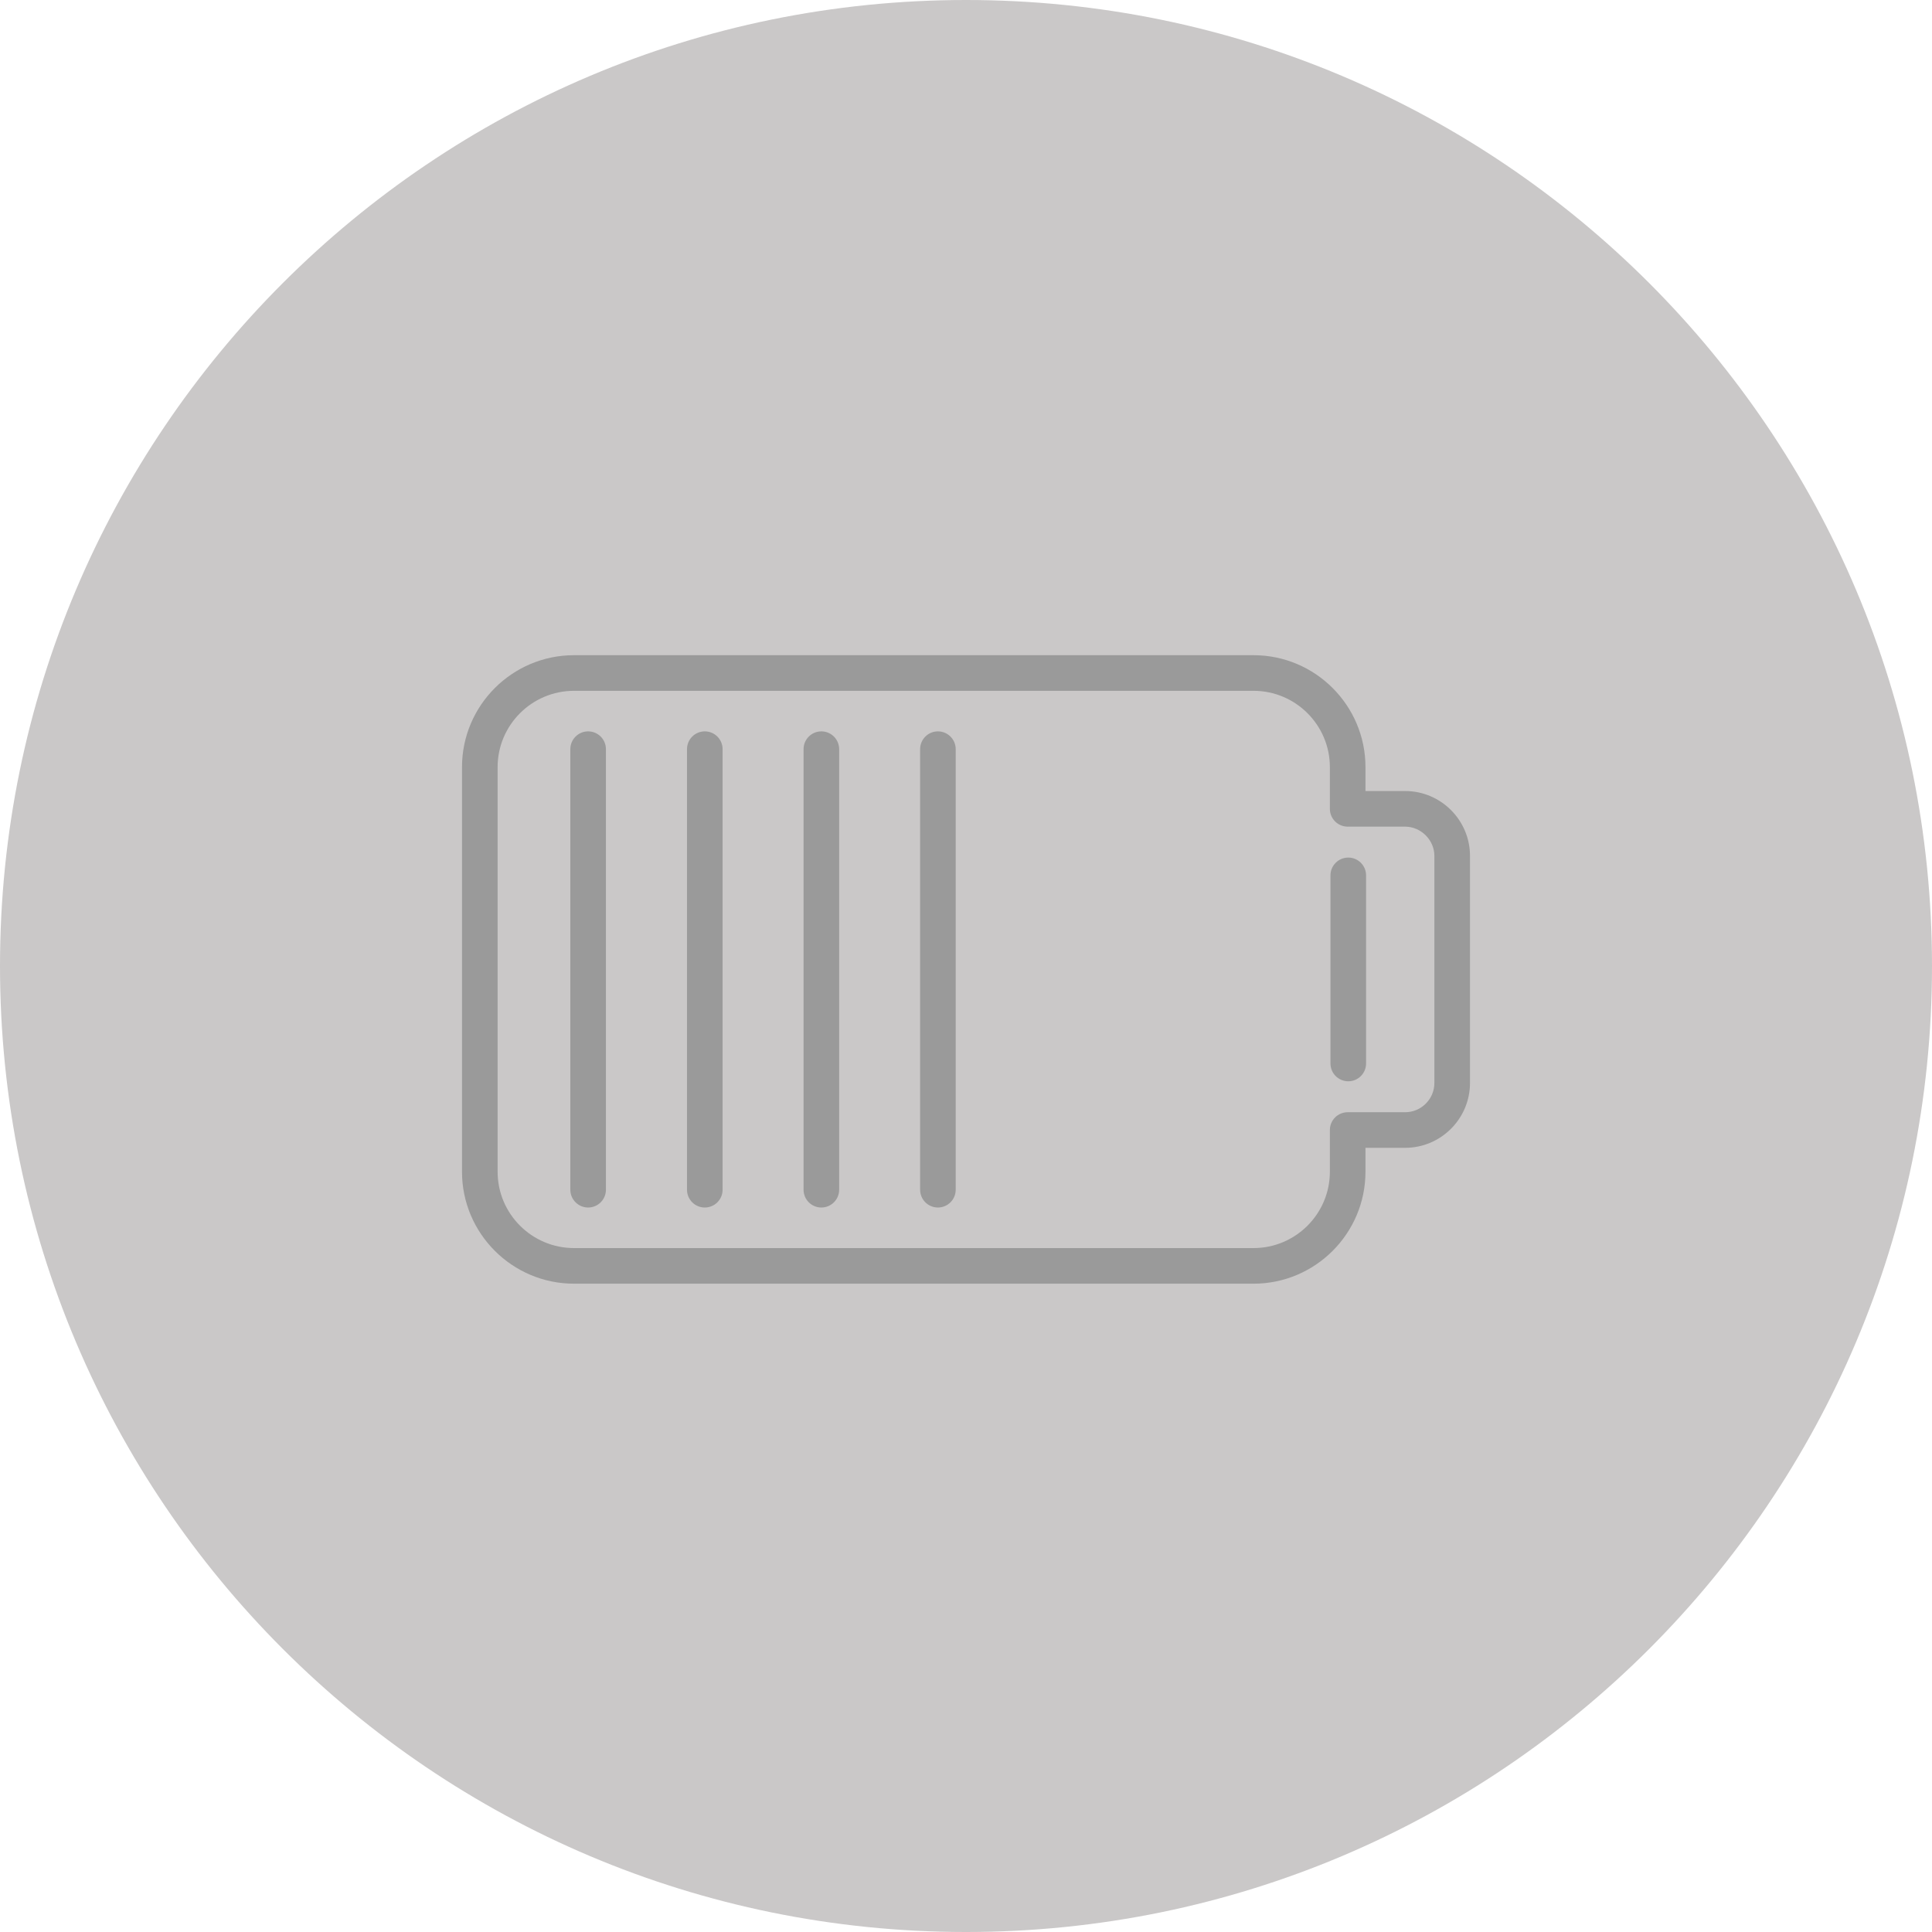
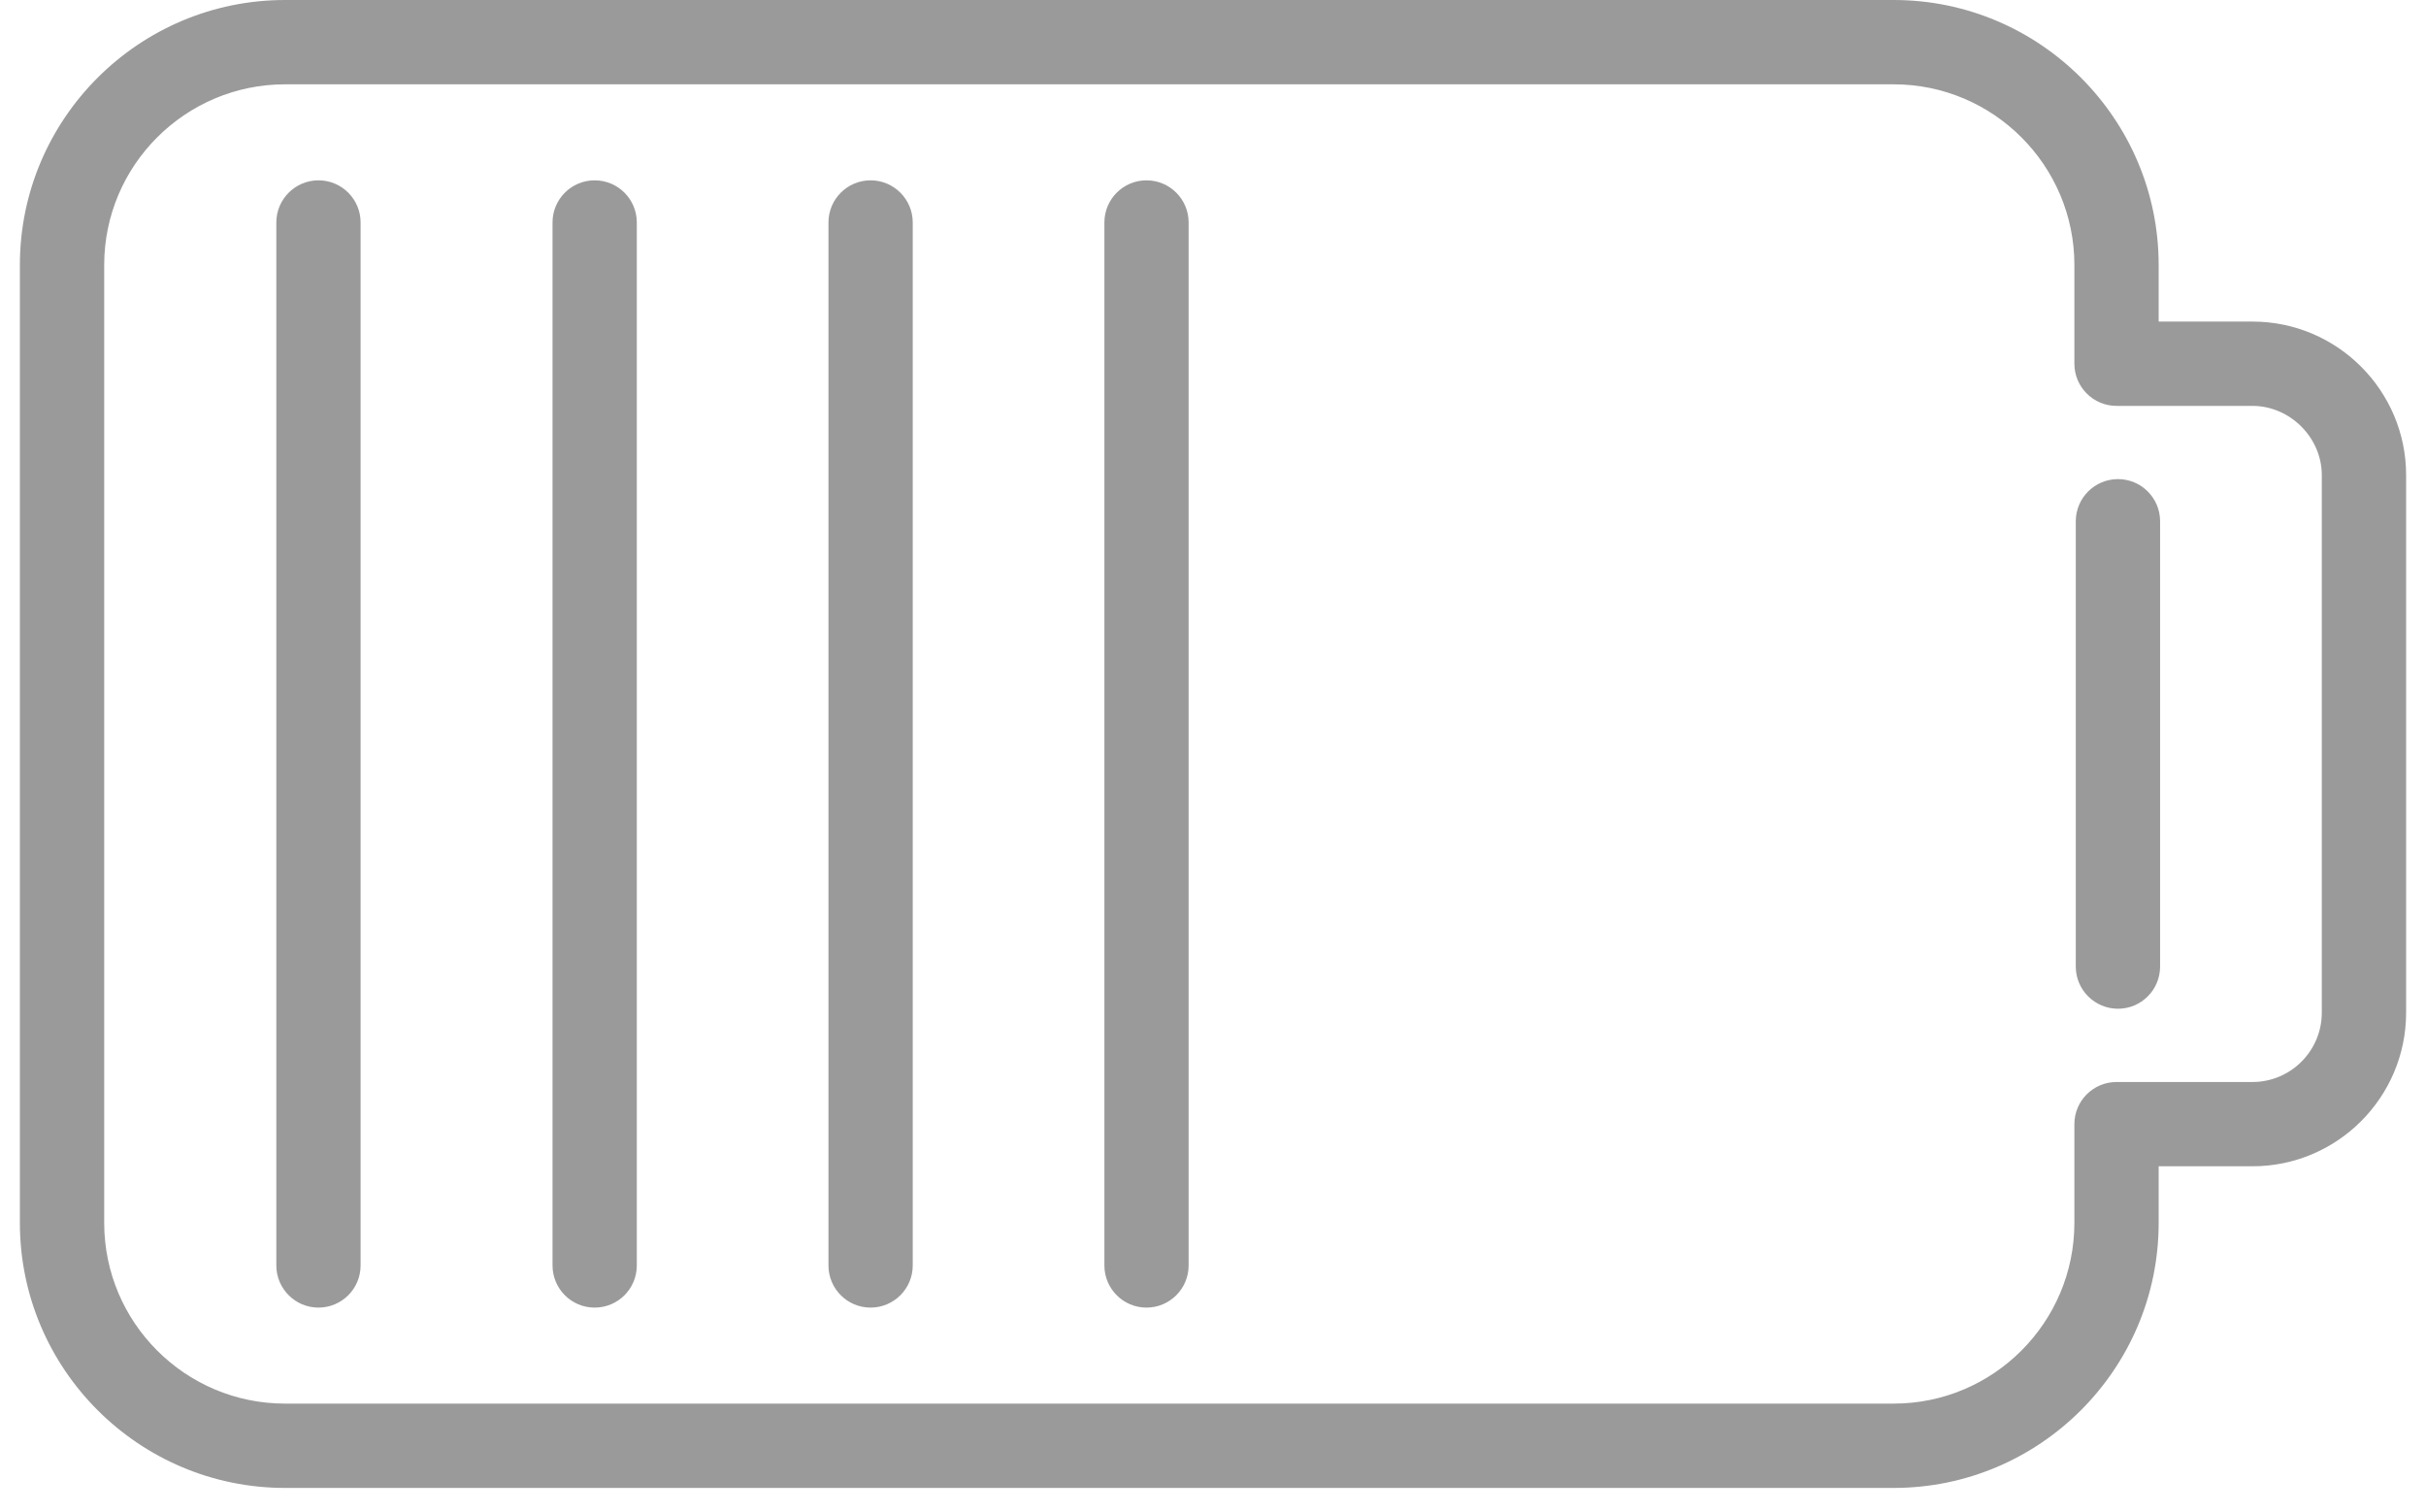
- <svg xmlns="http://www.w3.org/2000/svg" width="115px" height="115px" viewBox="0 0 115 115" version="1.1">
+ <svg xmlns="http://www.w3.org/2000/svg" width="61px" height="38px" viewBox="0 0 61 38" version="1.1">
  <defs />
  <g id="Page-1" stroke="none" stroke-width="1" fill="none" fill-rule="evenodd">
-     <g id="ccn-lite" transform="translate(-933, -390)">
+     <g id="ccn-lite" transform="translate(-959, -429)" fill="#9A9A9A">
      <g id="main-content" transform="translate(382, 112)">
        <g id="sensor" transform="translate(0, 278)">
-           <g id="nattery" transform="translate(551, 0)">
+           <g id="nattery" transform="translate(550, 0)">
            <g id="Group-5">
-               <g id="Group-4" fill="#CAC8C8">
-                 <path d="M57.5,115 C89.256,115 115,89.256 115,57.5 C115,25.744 89.256,0 57.5,0 C25.744,0 0,25.744 0,57.5 C0,89.256 25.744,115 57.5,115 Z" id="Oval-3-Copy-3" />
-               </g>
-               <path d="M41.952,43.534 C41.366,43.534 40.893,44.009 40.893,44.594 L40.893,70.816 C40.893,71.401 41.366,71.876 41.952,71.876 C42.539,71.876 43.012,71.401 43.012,70.816 L43.012,44.594 C43.012,44.009 42.539,43.534 41.952,43.534 L41.952,43.534 Z M35.007,43.534 C34.424,43.534 33.948,44.009 33.948,44.594 L33.948,70.816 C33.948,71.401 34.424,71.876 35.007,71.876 C35.594,71.876 36.067,71.401 36.067,70.816 L36.067,44.594 C36.067,44.009 35.594,43.534 35.007,43.534 L35.007,43.534 Z M48.89,43.534 C48.305,43.534 47.831,44.009 47.831,44.594 L47.831,70.816 C47.831,71.401 48.305,71.876 48.89,71.876 C49.475,71.876 49.95,71.401 49.95,70.816 L49.95,44.594 C49.95,44.009 49.475,43.534 48.89,43.534 L48.89,43.534 Z M55.827,43.534 C55.243,43.534 54.769,44.009 54.769,44.594 L54.769,70.816 C54.769,71.401 55.243,71.876 55.827,71.876 C56.413,71.876 56.887,71.401 56.887,70.816 L56.887,44.594 C56.887,44.009 56.413,43.534 55.827,43.534 L55.827,43.534 Z M83.637,47.085 L81.278,47.085 L81.278,45.662 C81.278,41.989 78.288,39 74.616,39 L34.167,39 C30.491,39 27.5,41.989 27.5,45.662 L27.5,69.746 C27.5,73.421 30.491,76.41 34.167,76.41 L74.616,76.41 C78.288,76.41 81.278,73.421 81.278,69.746 L81.278,68.323 L83.637,68.323 C85.766,68.323 87.5,66.591 87.5,64.46 L87.5,50.946 C87.5,48.818 85.766,47.085 83.637,47.085 L83.637,47.085 Z M85.38,64.46 C85.38,65.422 84.598,66.204 83.637,66.204 L80.219,66.204 C79.634,66.204 79.159,66.678 79.159,67.263 L79.159,69.746 C79.159,72.251 77.121,74.29 74.616,74.29 L34.167,74.29 C31.659,74.29 29.62,72.251 29.62,69.746 L29.62,45.662 C29.62,43.159 31.659,41.12 34.167,41.12 L74.616,41.12 C77.121,41.12 79.159,43.159 79.159,45.662 L79.159,48.145 C79.159,48.73 79.634,49.205 80.219,49.205 L83.637,49.205 C84.581,49.205 85.38,50.002 85.38,50.946 L85.38,64.46 L85.38,64.46 Z M80.255,51.046 C79.67,51.046 79.194,51.521 79.194,52.106 L79.194,63.301 C79.194,63.888 79.67,64.362 80.255,64.362 C80.84,64.362 81.314,63.888 81.314,63.301 L81.314,52.106 C81.314,51.521 80.84,51.046 80.255,51.046 L80.255,51.046 Z" id="Fill-191" fill="#9A9A9A" />
+               <path d="M41.952,43.534 C41.366,43.534 40.893,44.009 40.893,44.594 L40.893,70.816 C40.893,71.401 41.366,71.876 41.952,71.876 C42.539,71.876 43.012,71.401 43.012,70.816 L43.012,44.594 C43.012,44.009 42.539,43.534 41.952,43.534 L41.952,43.534 Z M35.007,43.534 C34.424,43.534 33.948,44.009 33.948,44.594 L33.948,70.816 C33.948,71.401 34.424,71.876 35.007,71.876 C35.594,71.876 36.067,71.401 36.067,70.816 L36.067,44.594 C36.067,44.009 35.594,43.534 35.007,43.534 L35.007,43.534 Z M48.89,43.534 C48.305,43.534 47.831,44.009 47.831,44.594 L47.831,70.816 C47.831,71.401 48.305,71.876 48.89,71.876 C49.475,71.876 49.95,71.401 49.95,70.816 L49.95,44.594 C49.95,44.009 49.475,43.534 48.89,43.534 L48.89,43.534 Z M55.827,43.534 C55.243,43.534 54.769,44.009 54.769,44.594 L54.769,70.816 C54.769,71.401 55.243,71.876 55.827,71.876 C56.413,71.876 56.887,71.401 56.887,70.816 L56.887,44.594 C56.887,44.009 56.413,43.534 55.827,43.534 L55.827,43.534 Z M83.637,47.085 L81.278,47.085 L81.278,45.662 C81.278,41.989 78.288,39 74.616,39 L34.167,39 C30.491,39 27.5,41.989 27.5,45.662 L27.5,69.746 C27.5,73.421 30.491,76.41 34.167,76.41 L74.616,76.41 C78.288,76.41 81.278,73.421 81.278,69.746 L81.278,68.323 L83.637,68.323 C85.766,68.323 87.5,66.591 87.5,64.46 L87.5,50.946 C87.5,48.818 85.766,47.085 83.637,47.085 L83.637,47.085 Z M85.38,64.46 C85.38,65.422 84.598,66.204 83.637,66.204 L80.219,66.204 C79.634,66.204 79.159,66.678 79.159,67.263 L79.159,69.746 C79.159,72.251 77.121,74.29 74.616,74.29 L34.167,74.29 C31.659,74.29 29.62,72.251 29.62,69.746 L29.62,45.662 C29.62,43.159 31.659,41.12 34.167,41.12 L74.616,41.12 C77.121,41.12 79.159,43.159 79.159,45.662 L79.159,48.145 C79.159,48.73 79.634,49.205 80.219,49.205 L83.637,49.205 C84.581,49.205 85.38,50.002 85.38,50.946 L85.38,64.46 L85.38,64.46 Z M80.255,51.046 C79.67,51.046 79.194,51.521 79.194,52.106 L79.194,63.301 C79.194,63.888 79.67,64.362 80.255,64.362 C80.84,64.362 81.314,63.888 81.314,63.301 L81.314,52.106 C81.314,51.521 80.84,51.046 80.255,51.046 L80.255,51.046 Z" id="Fill-191" />
            </g>
          </g>
        </g>
      </g>
    </g>
  </g>
</svg>
